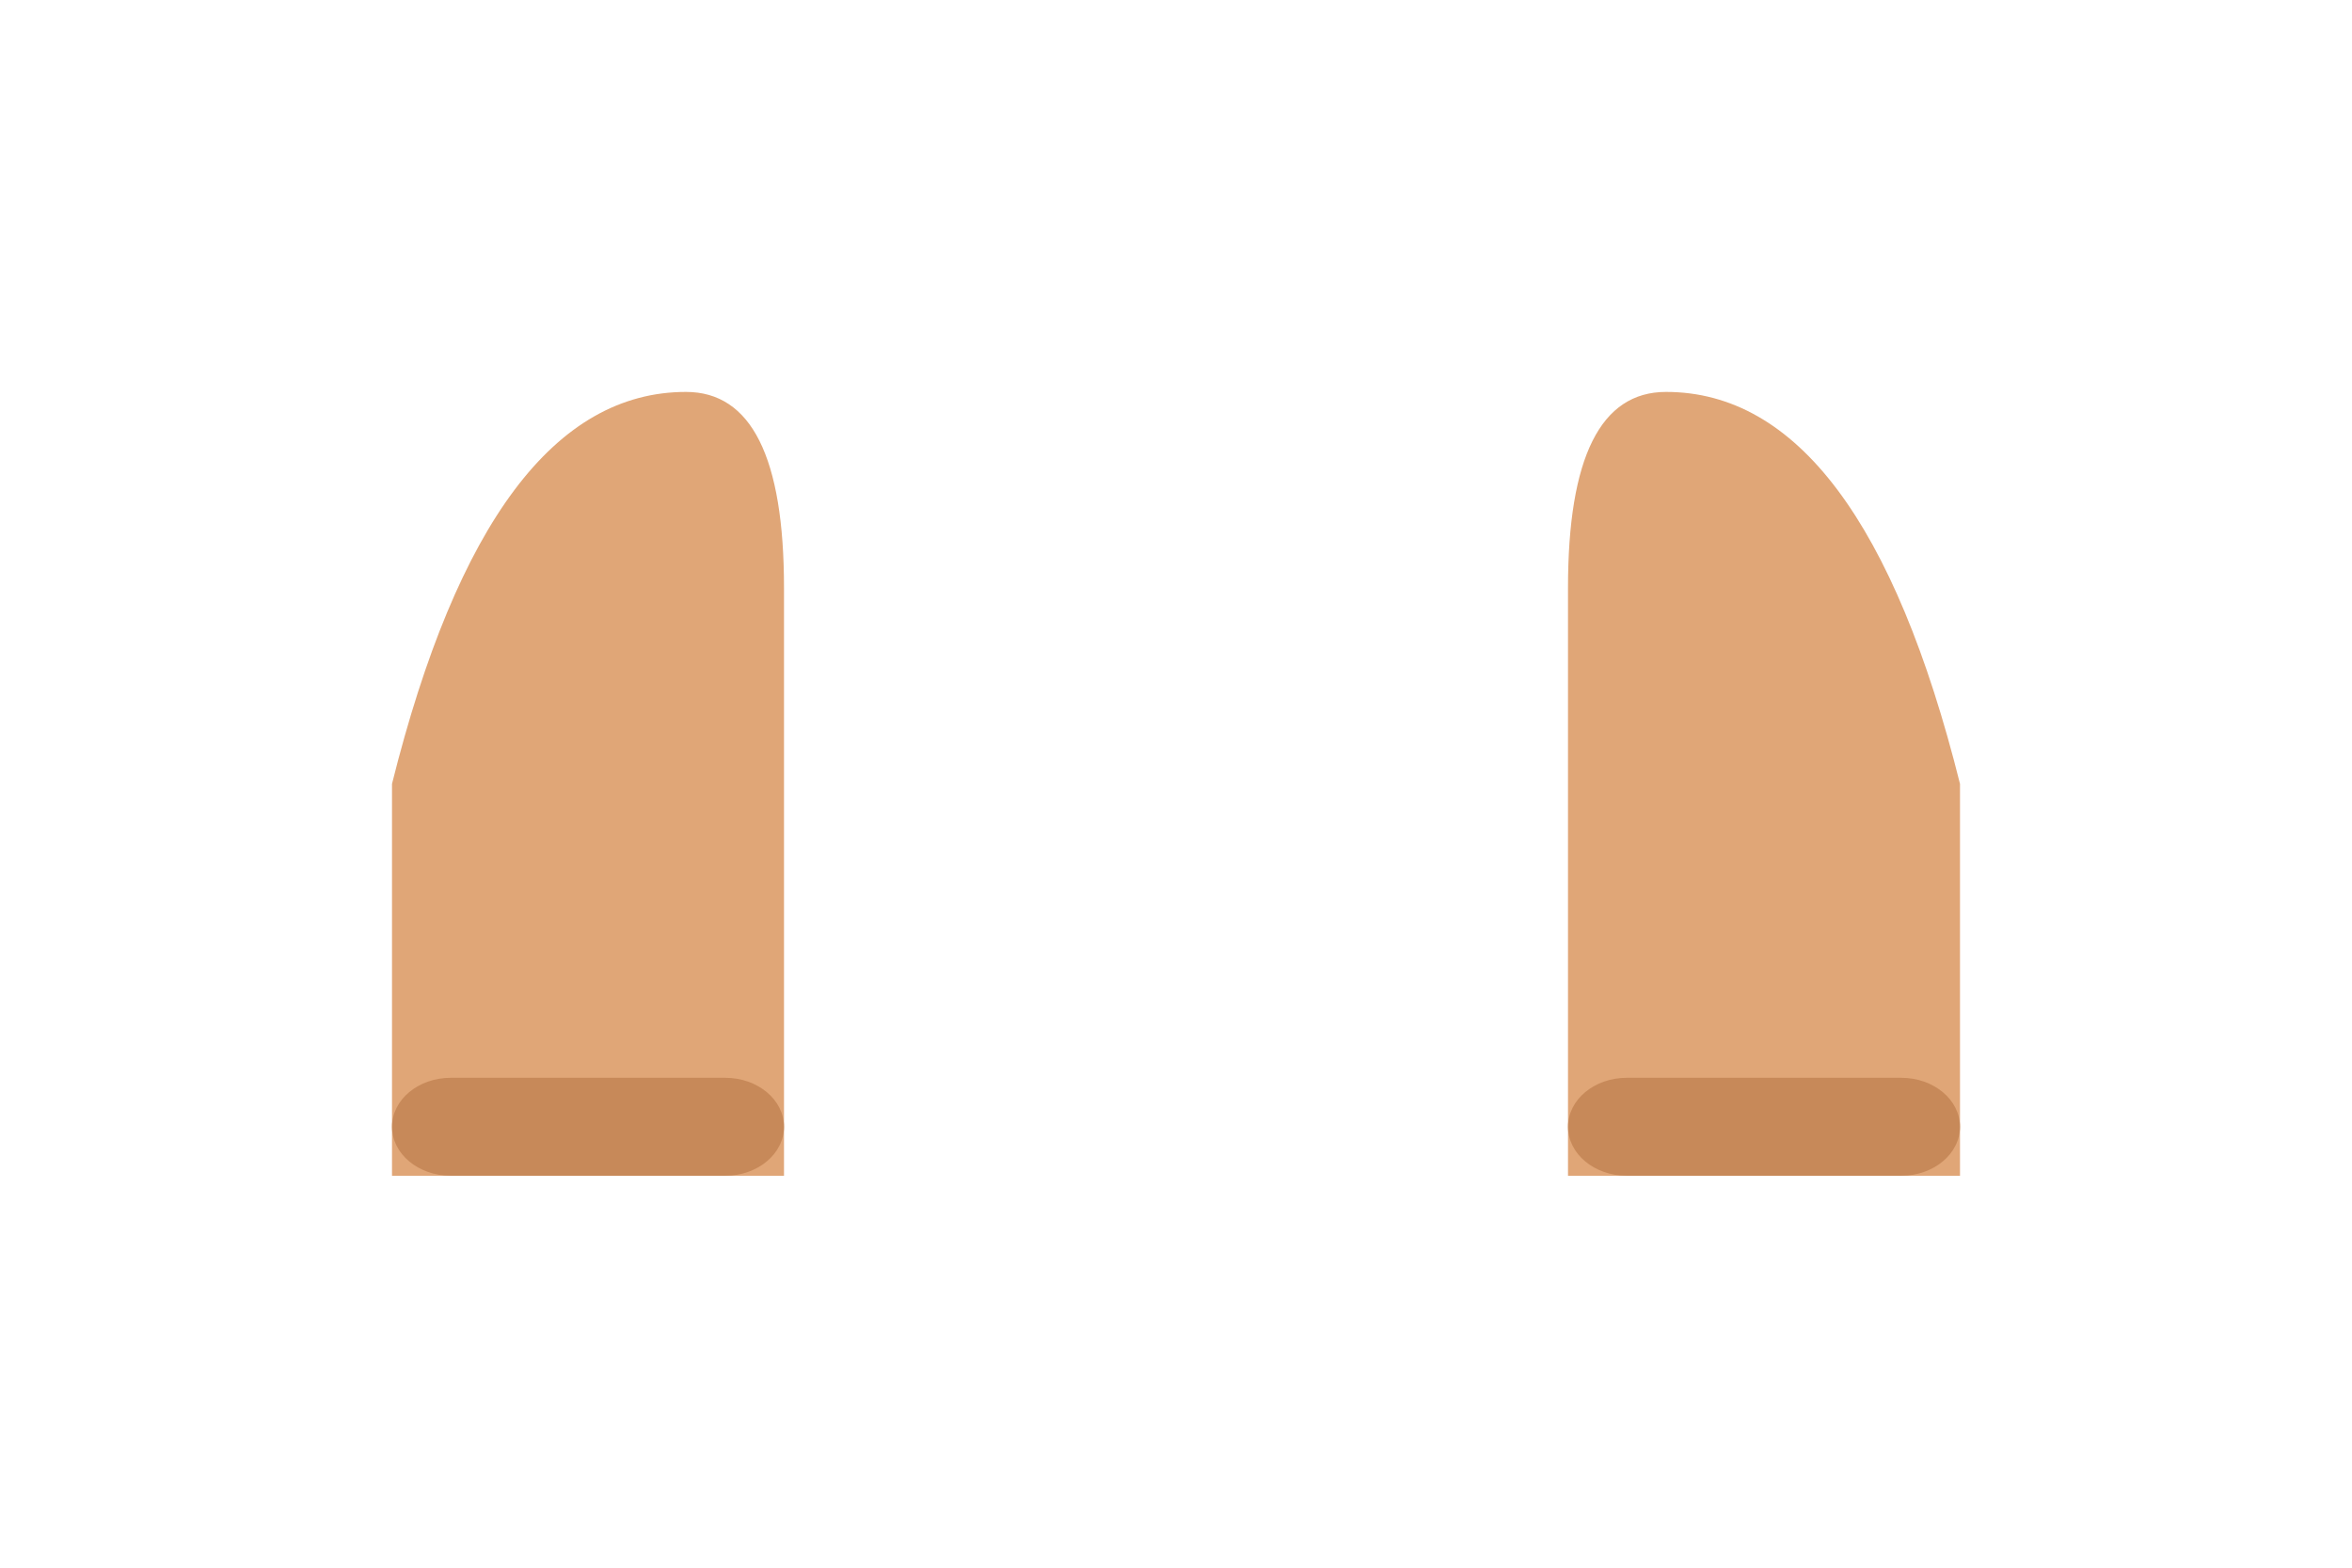
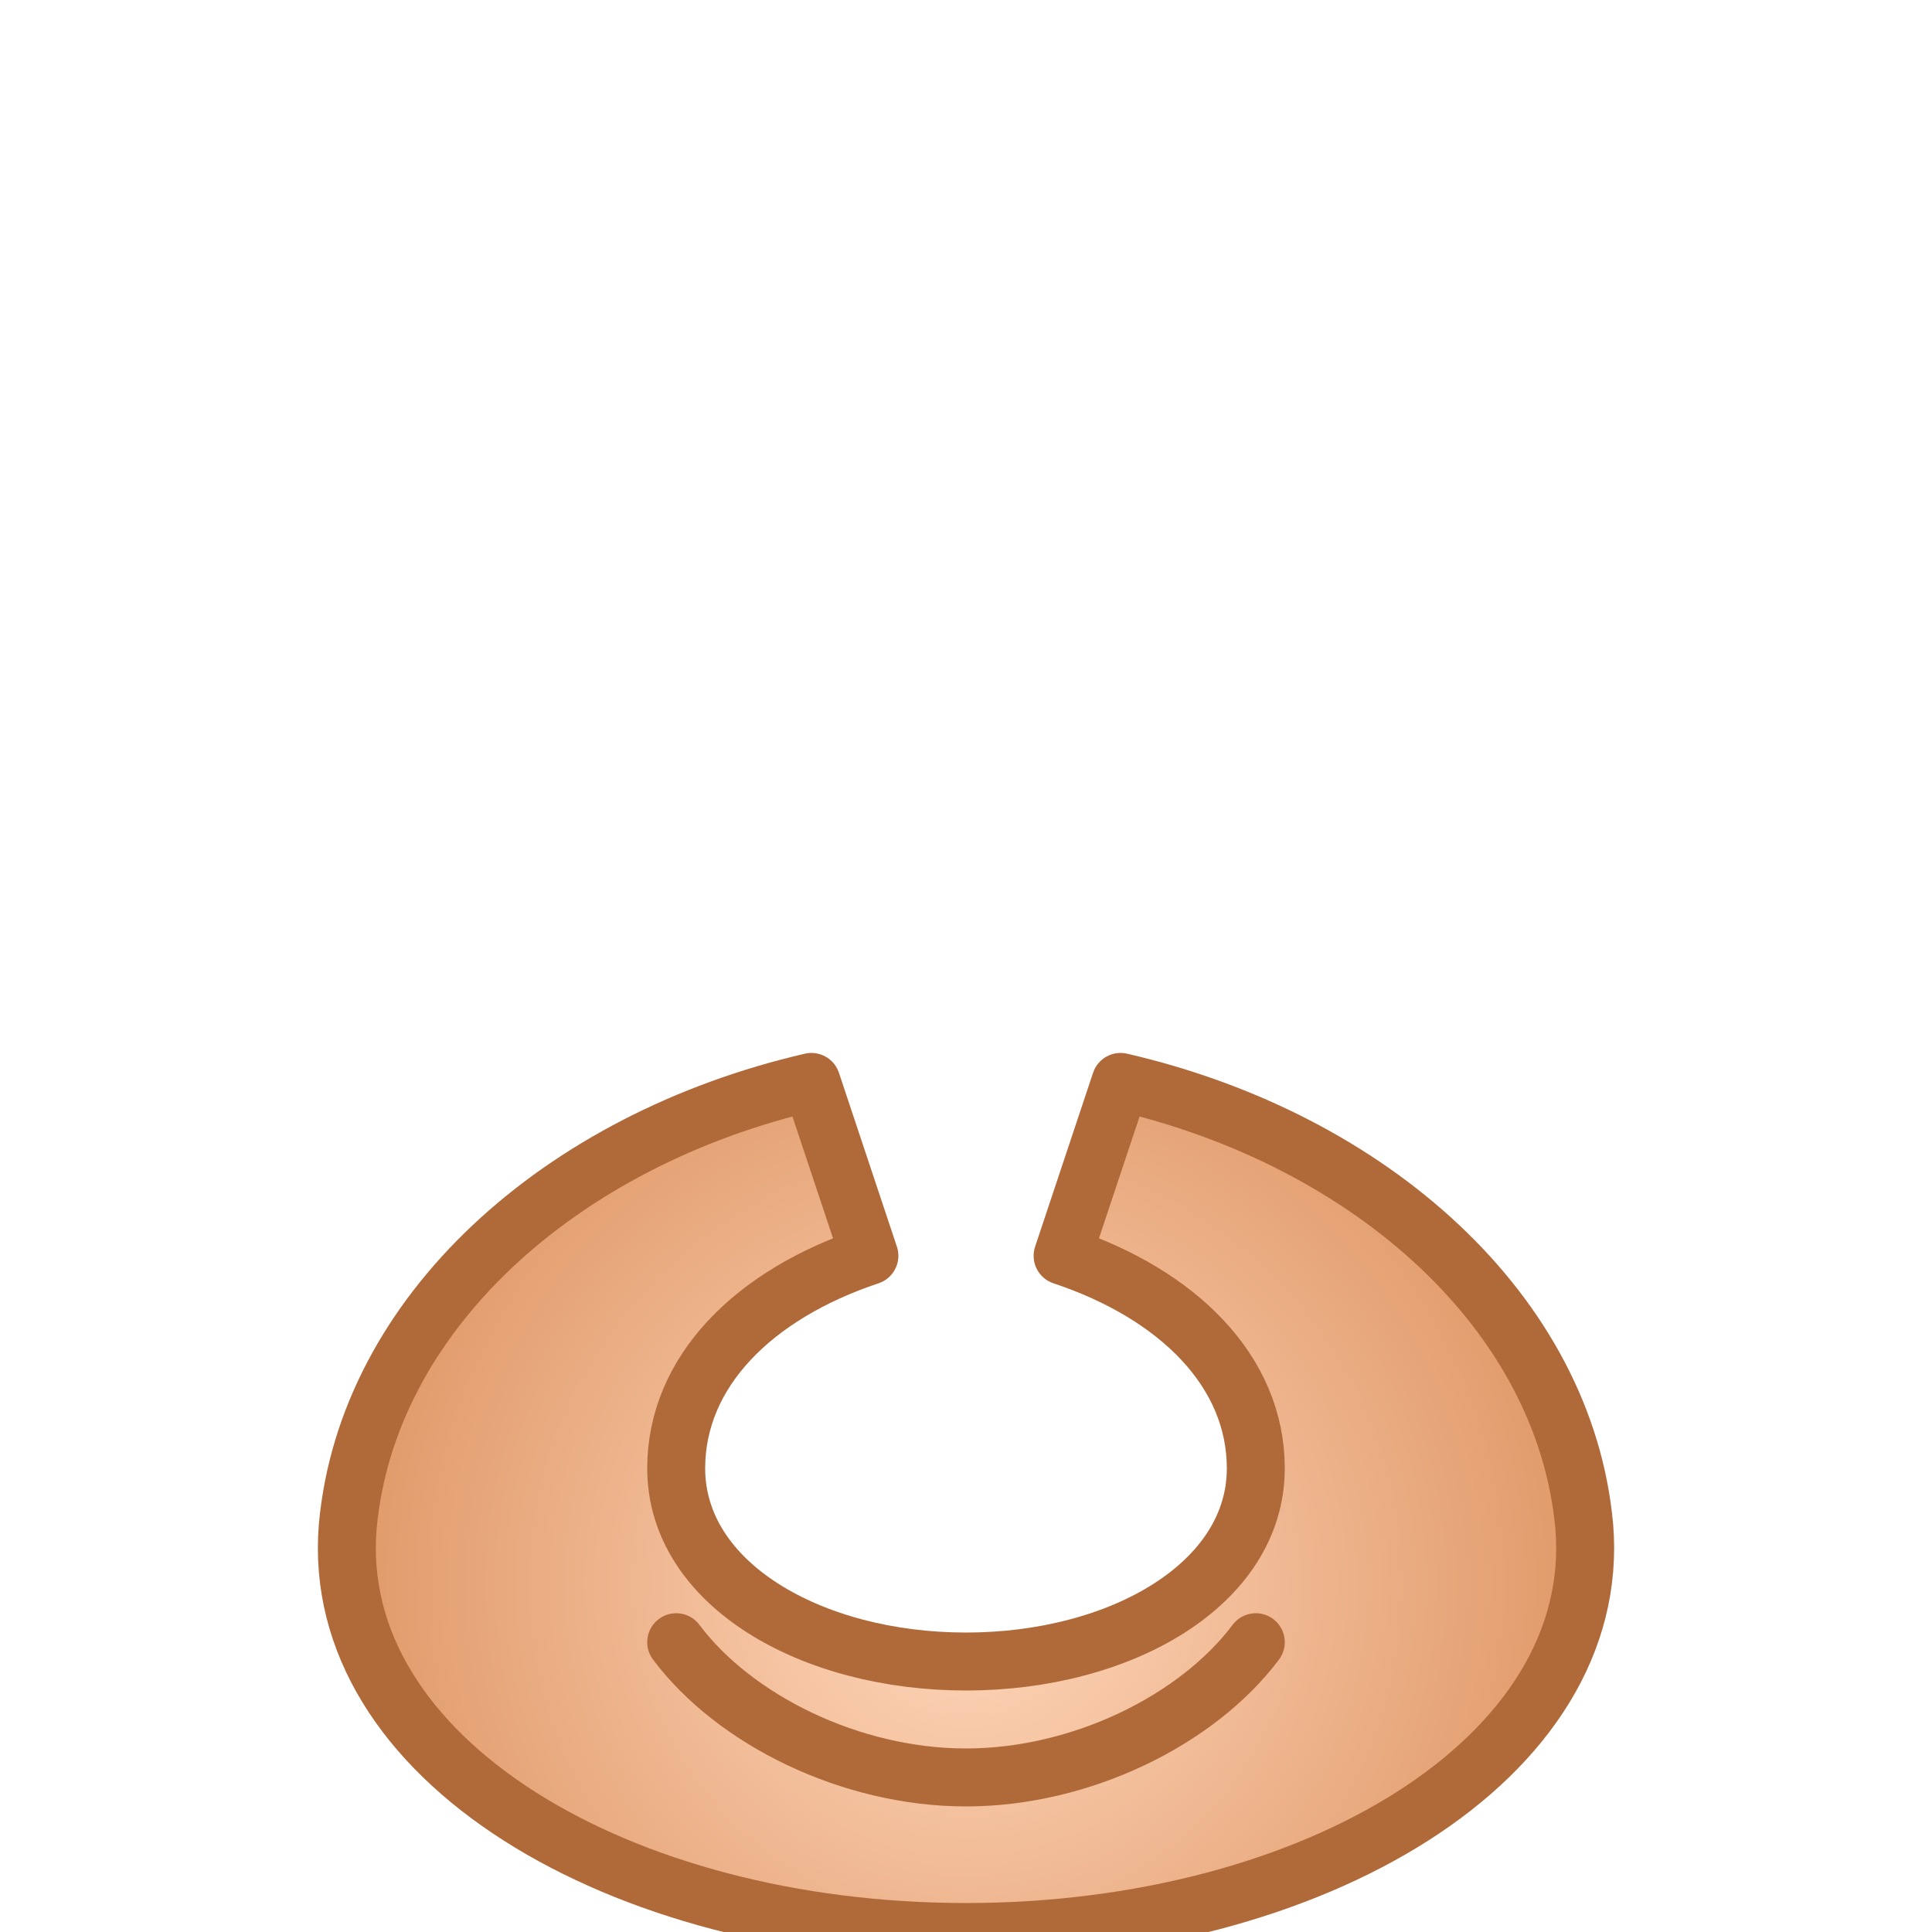
- <svg xmlns="http://www.w3.org/2000/svg" viewBox="0 0 240 160">
-   <path d="M40 80 Q50 40 70 40 Q80 40 80 60 V120 H40 Z" fill="#e0a677" />
-   <path d="M200 80 Q190 40 170 40 Q160 40 160 60 V120 H200 Z" fill="#e0a677" />
-   <rect x="40" y="110" width="40" height="10" rx="6" fill="#c78959" />
-   <rect x="160" y="110" width="40" height="10" rx="6" fill="#c78959" />
+ <svg xmlns="http://www.w3.org/2000/svg" viewBox="0 0 200 200">
+   <defs>
+     <radialGradient id="handsWarm" cx="100" cy="164" r="80" gradientUnits="userSpaceOnUse">
+       <stop offset="0" stop-color="#ffd8bd" />
+       <stop offset="1" stop-color="#d98a54" />
+     </radialGradient>
+   </defs>
+   <g stroke="#b06a3a" stroke-width="6" stroke-linecap="round" stroke-linejoin="round">
+     <path d="M36 158c2-22 22-40 48-46l6 18c-12 4-20 12-20 22 0 12 14 20 30 20s30-8 30-20c0-10-8-18-20-22l6-18c26 6 46 24 48 46 2 24-28 42-64 42s-66-18-64-42z" fill="url(#handsWarm)" />
+     <path d="M70 170c6 8 18 14 30 14s24-6 30-14" fill="none" />
+   </g>
</svg>
